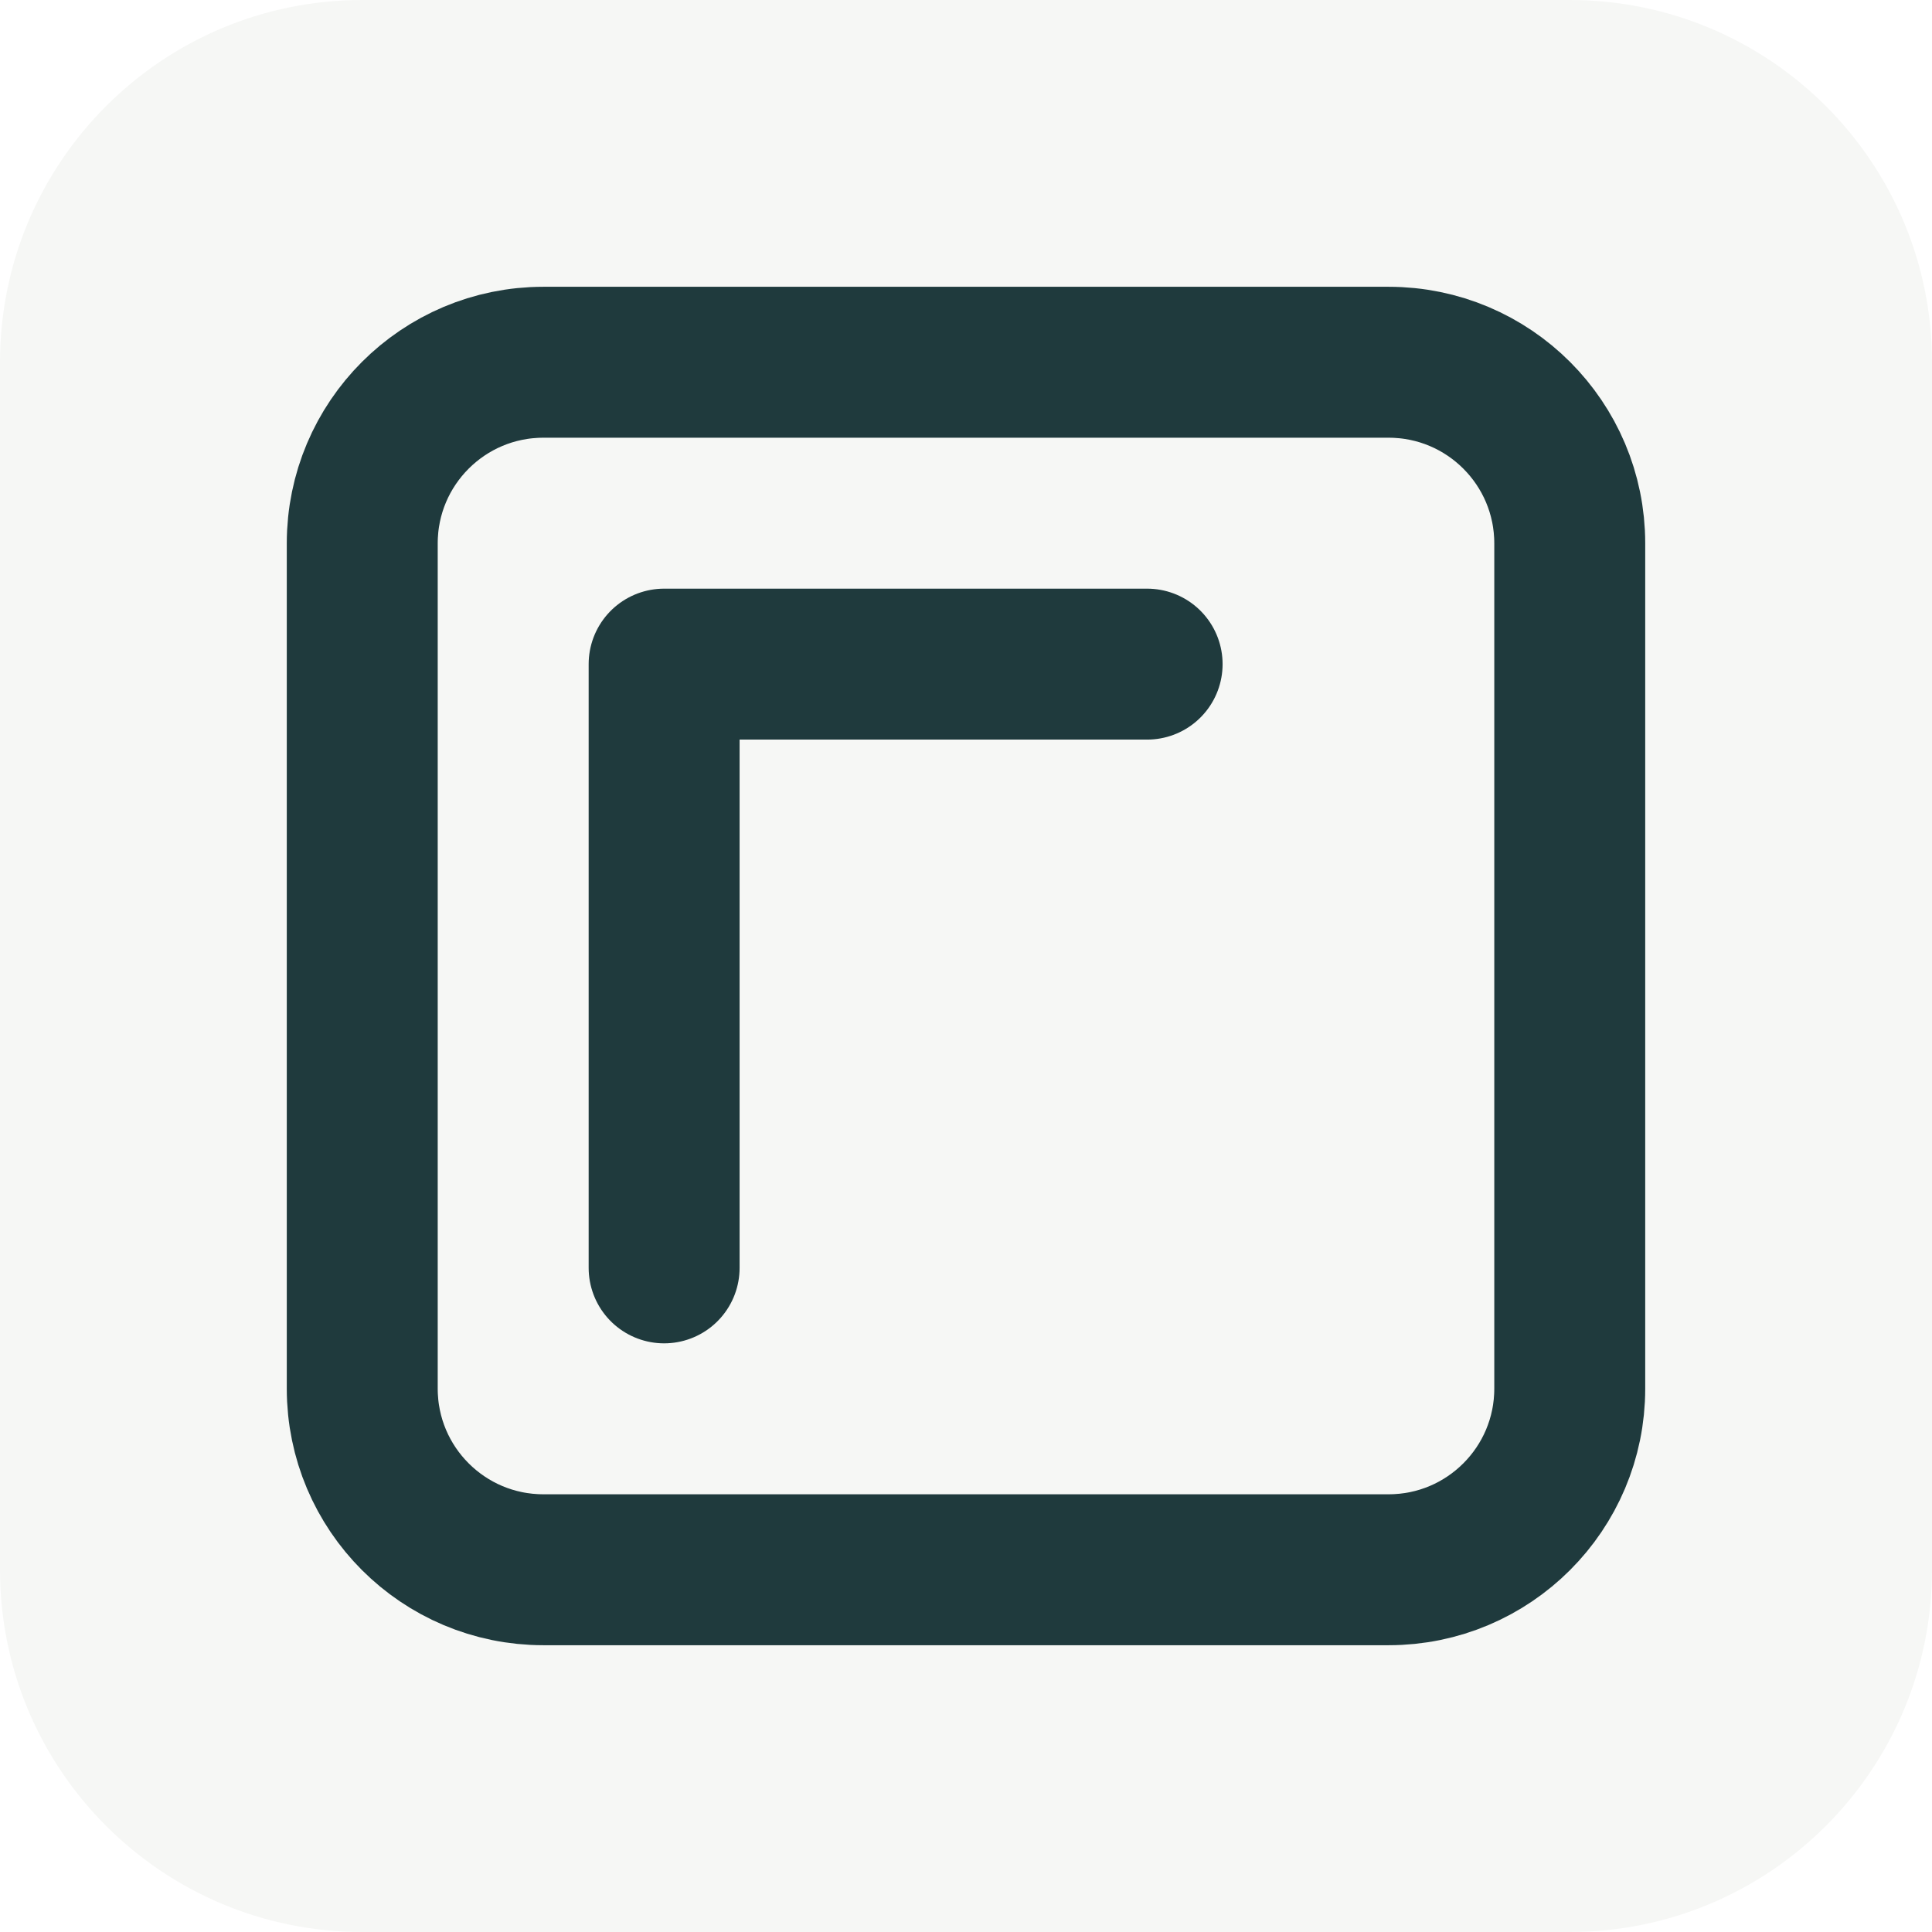
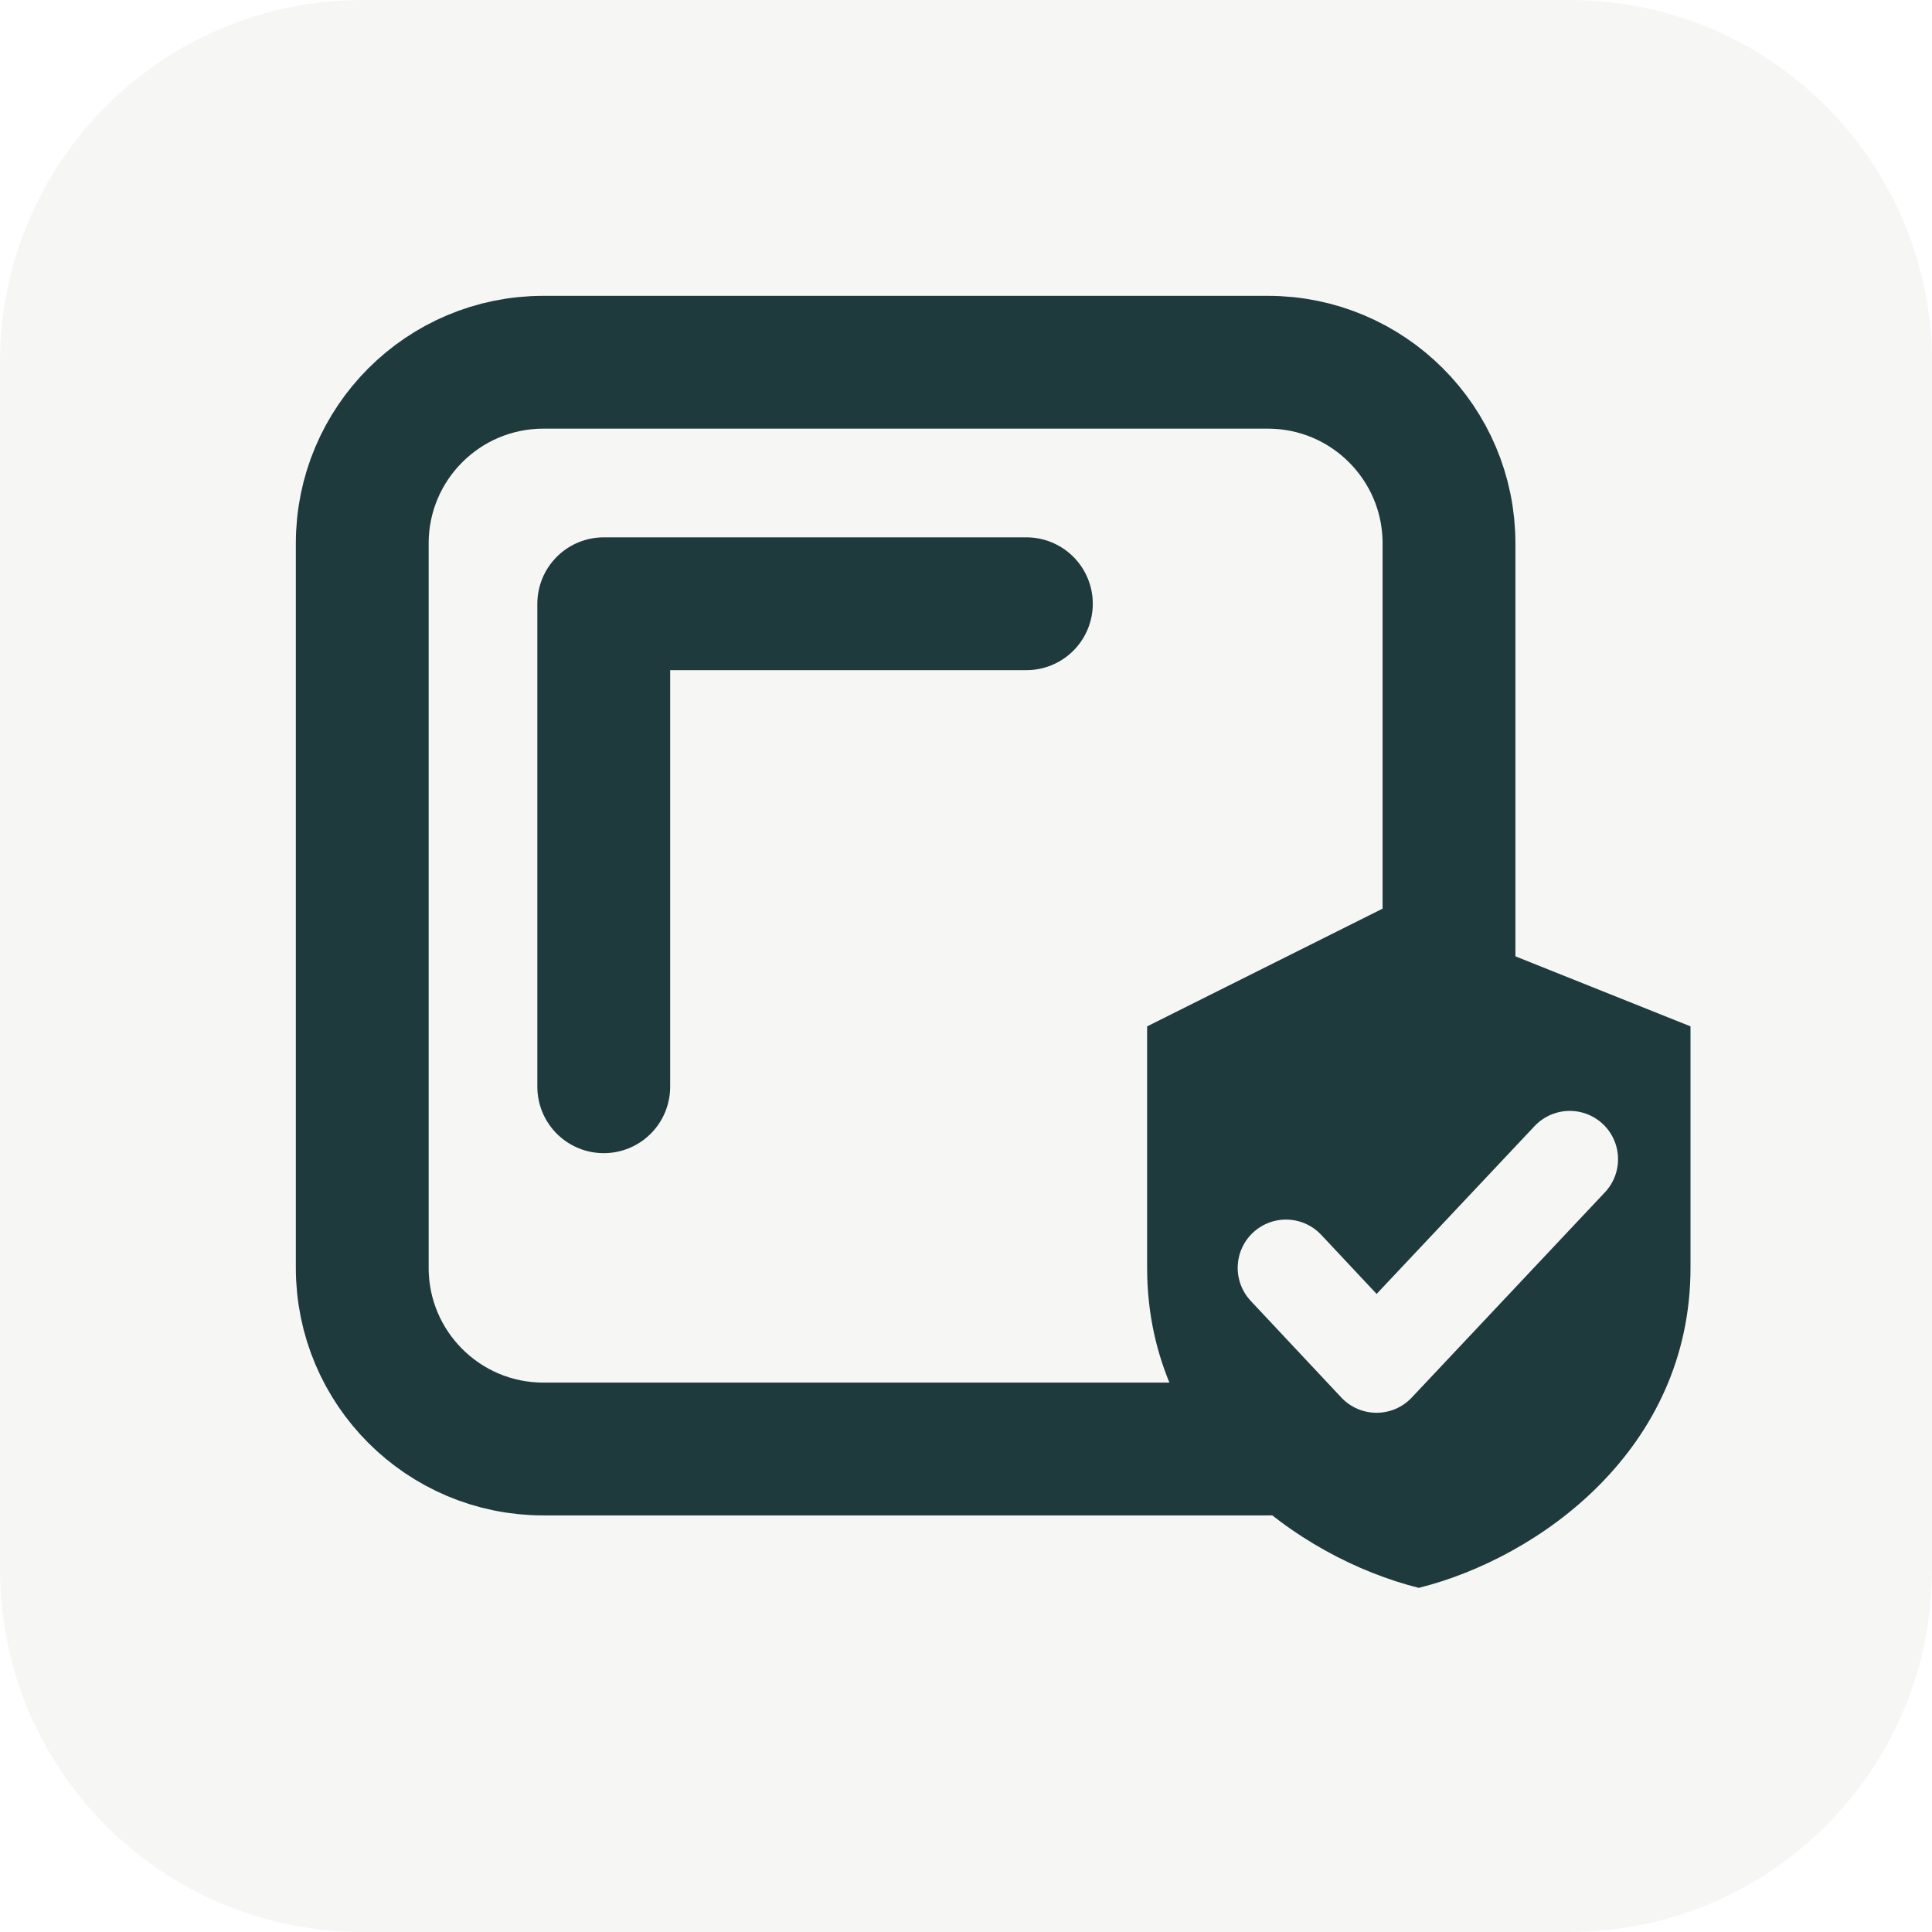
<svg xmlns="http://www.w3.org/2000/svg" viewBox="0 0 32 32">
  <rect width="32" height="32" rx="6" fill="#F6F7F5" />
-   <rect x="6" y="6" width="20" height="20" rx="3" fill="none" stroke="#1F3A3D" stroke-width="2.5" />
-   <path d="M11 11 L11 21 M11 11 L19 11" fill="none" stroke="#1F3A3D" stroke-width="2.5" stroke-linecap="round" />
+   <rect x="6" y="6" width="18" height="18" rx="3" fill="none" stroke="#1F3A3D" stroke-width="2.2" />
+   <path d="M10 10 L10 18 M10 10 L17 10" fill="none" stroke="#1F3A3D" stroke-width="2.2" stroke-linecap="round" />
+   <path d="M23 15 L28 17 L28 21 C28 24 25.5 25.8 23.5 26.3 C21.5 25.8 19 24 19 21 L19 17 Z" fill="#1F3A3D" />
+   <path d="M21.3 21 L22.8 22.6 L26 19.2" fill="none" stroke="#F6F7F5" stroke-width="1.6" stroke-linecap="round" stroke-linejoin="round" />
</svg>
